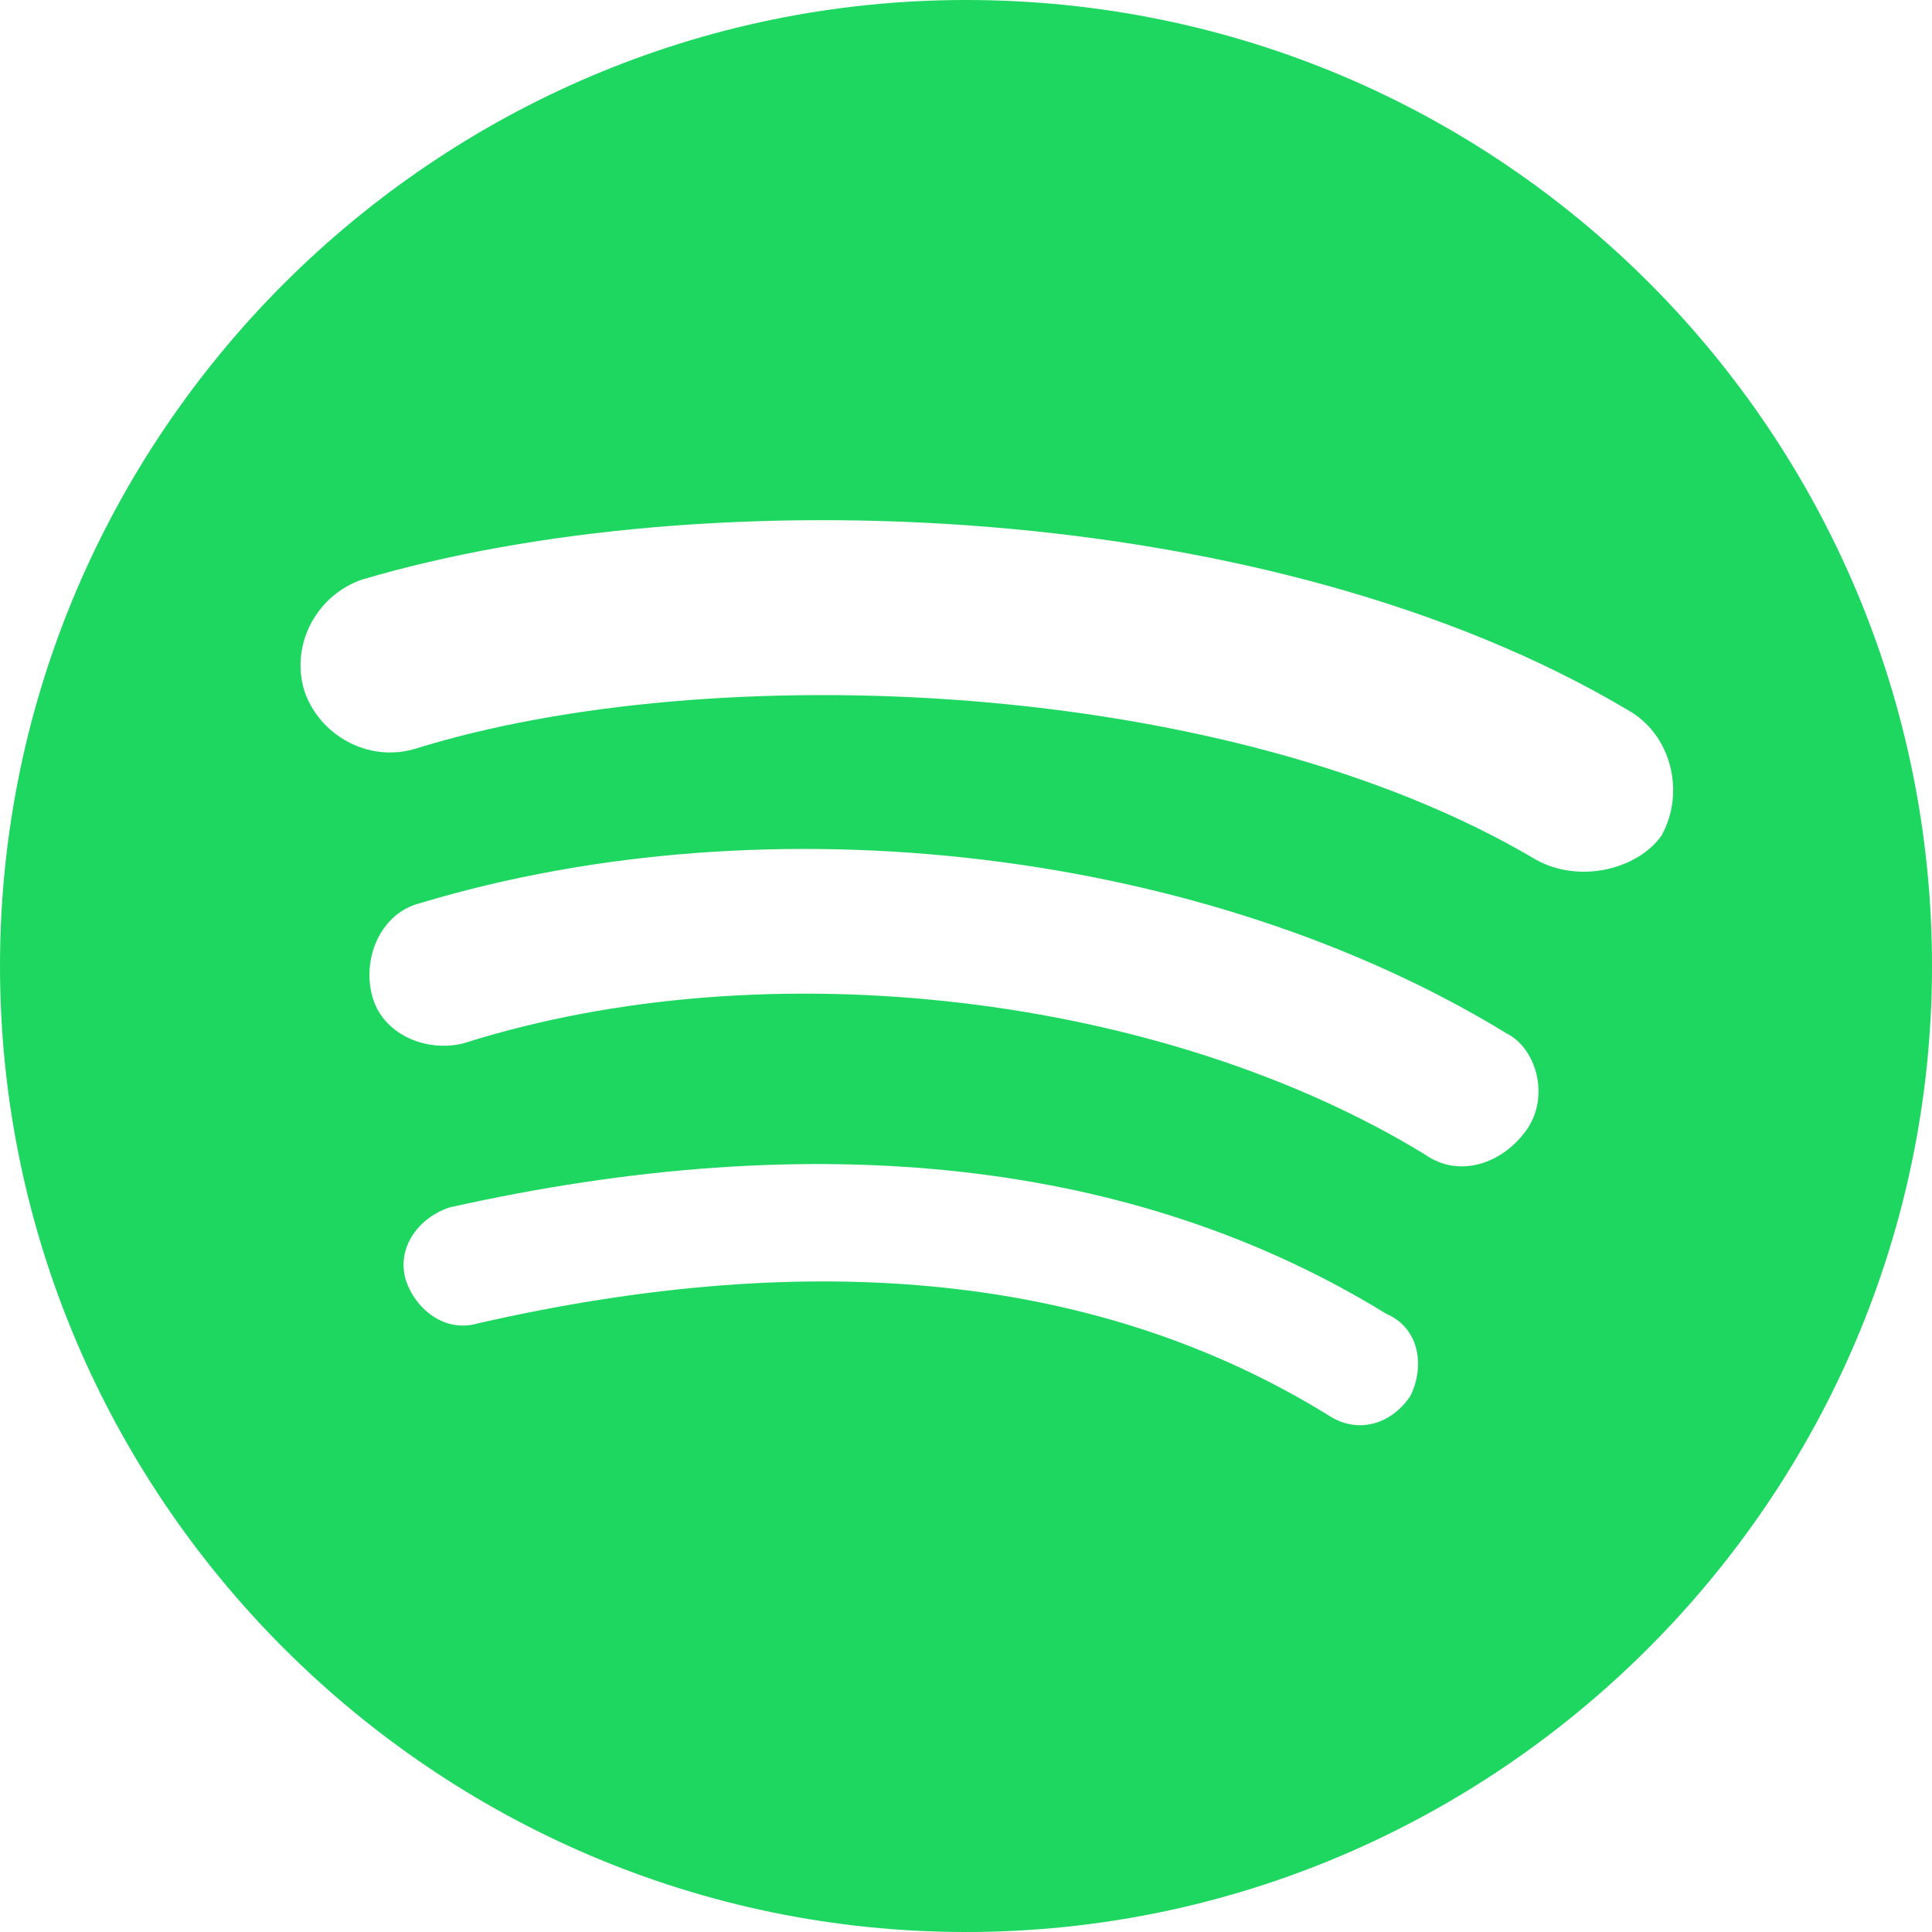
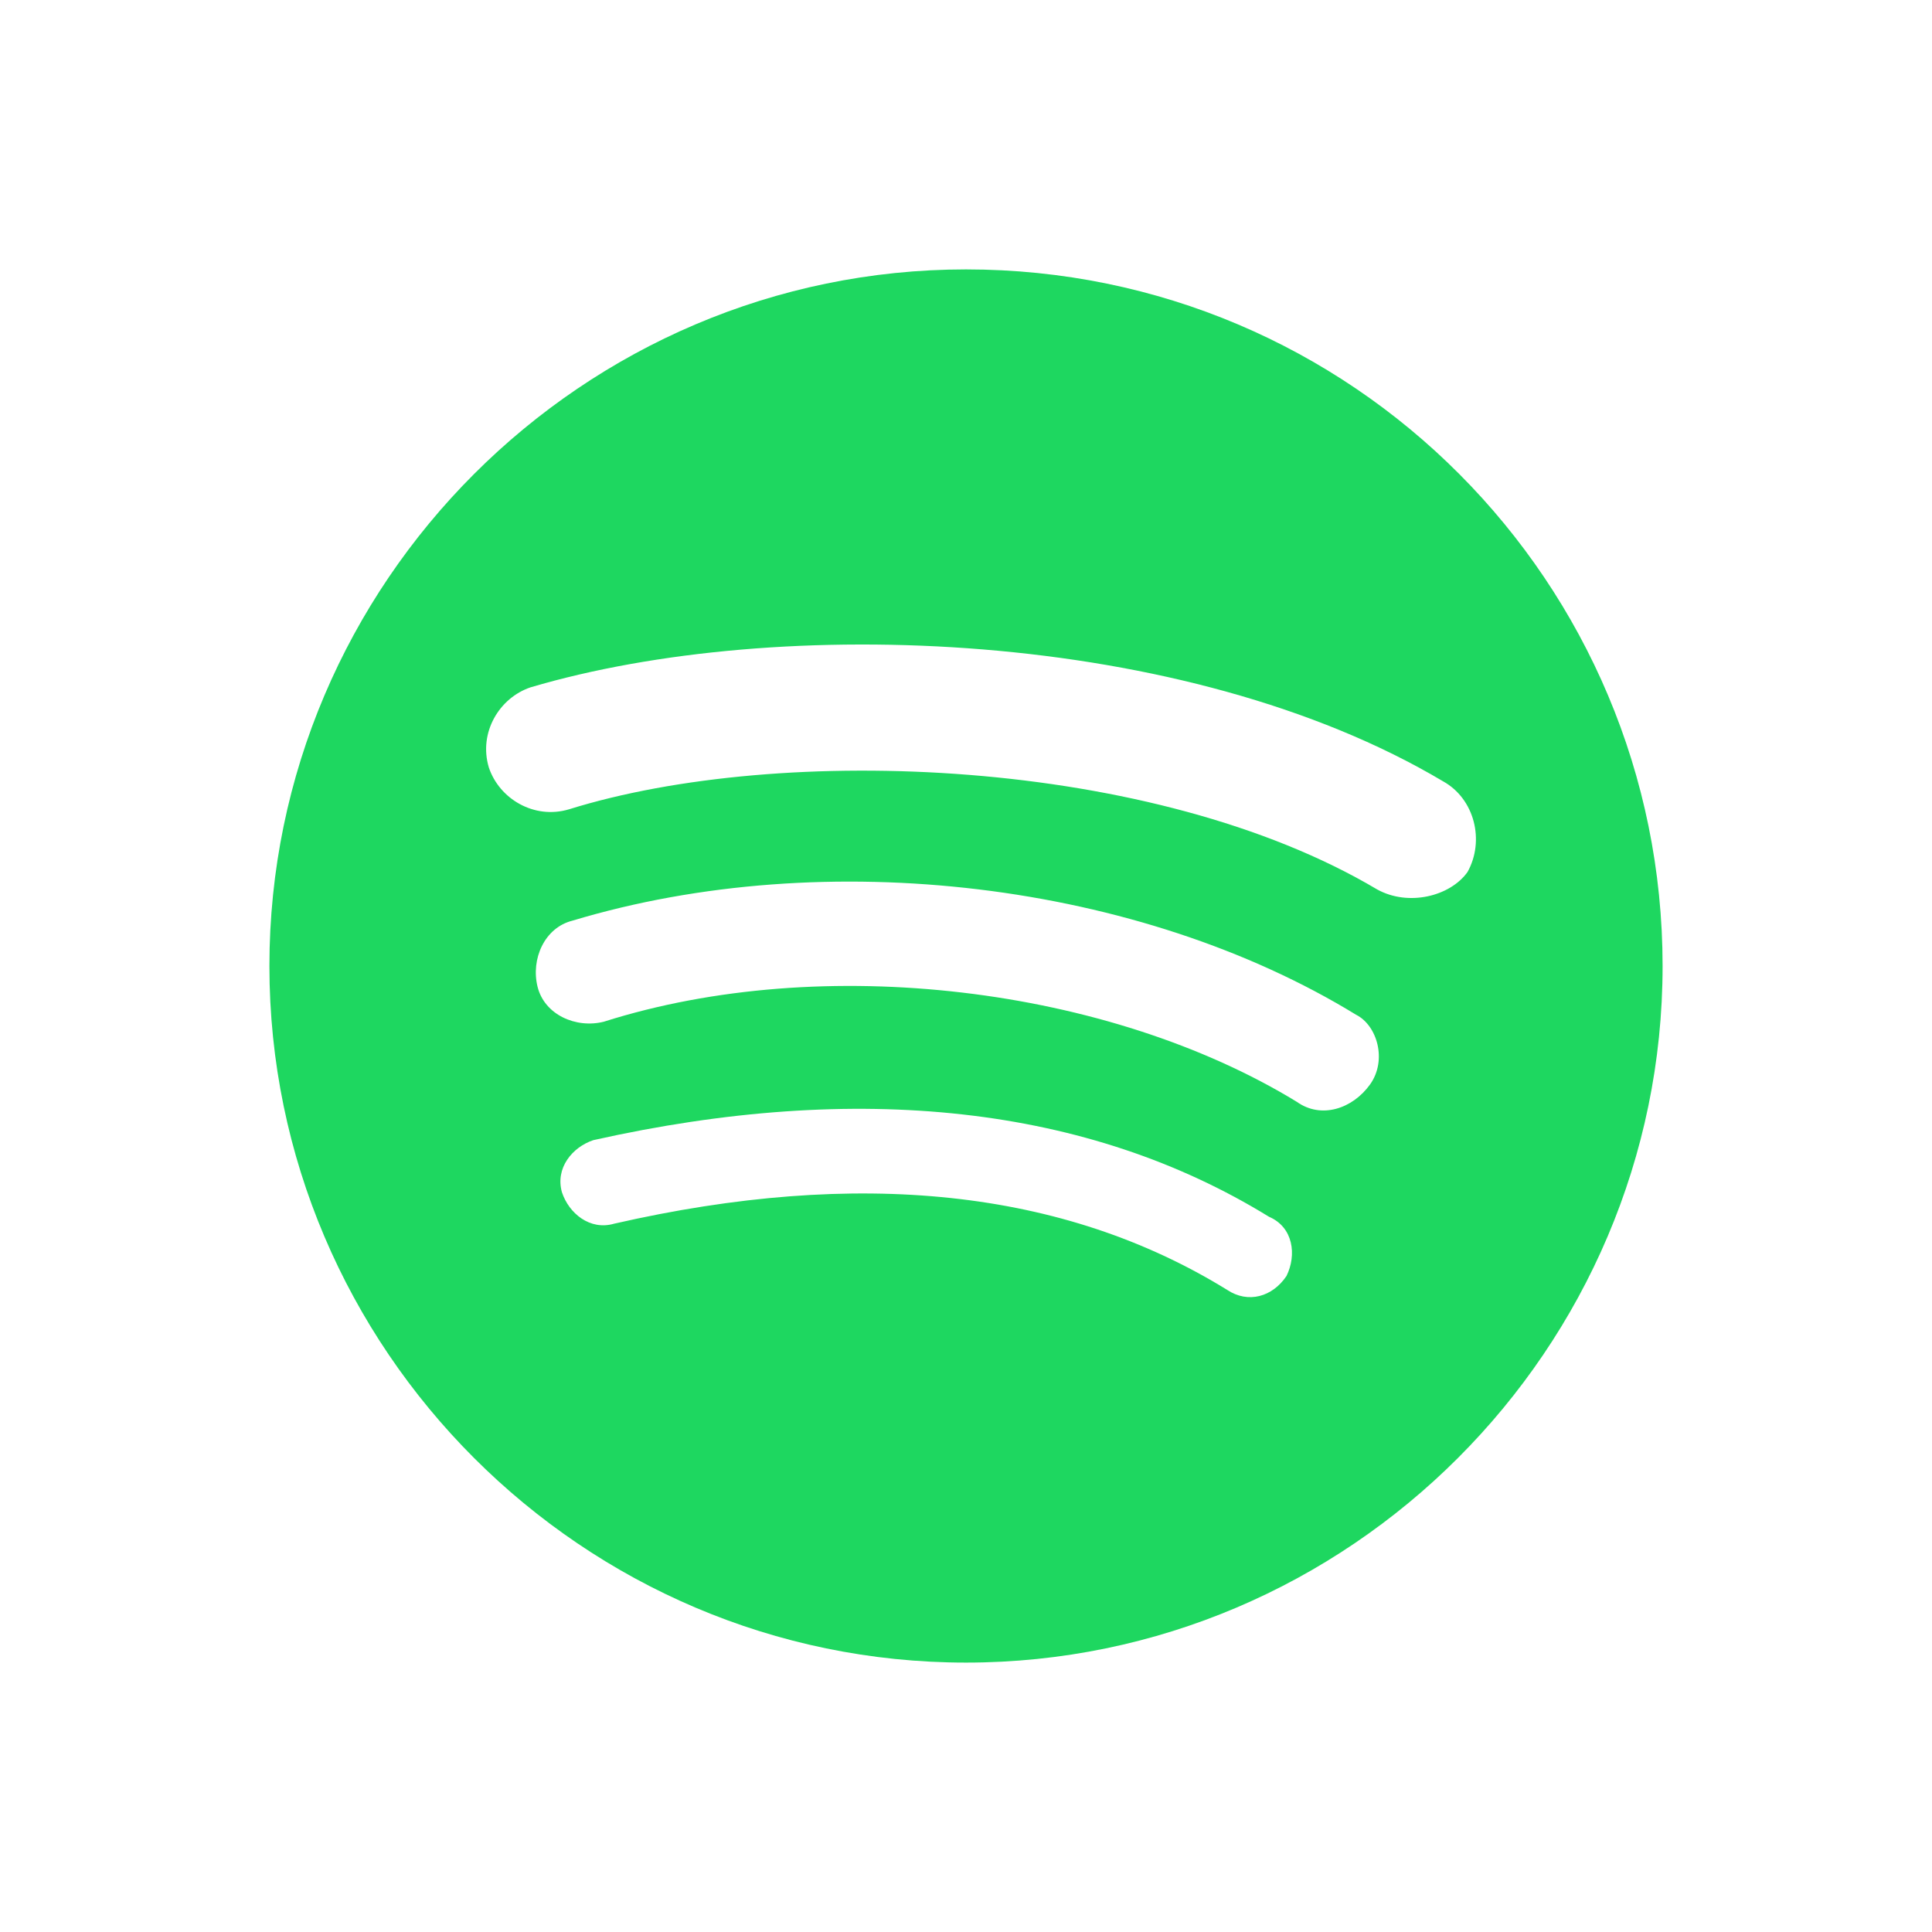
- <svg xmlns="http://www.w3.org/2000/svg" fill="#1ED760" role="img" viewBox="0 0 24 24">
+ <svg xmlns="http://www.w3.org/2000/svg" fill="#1ED760" role="img" viewBox="-4.641 -4.641 33.282 33.282">
  <path d="M12 0C5.4 0 0 5.4 0 12s5.4 12 12 12 12-5.4 12-12S18.66 0 12 0zm5.521 17.34c-.24.359-.66.48-1.021.24-2.82-1.74-6.36-2.101-10.561-1.141-.418.122-.779-.179-.899-.539-.12-.421.18-.78.54-.9 4.56-1.021 8.52-.6 11.64 1.32.42.18.479.659.301 1.02zm1.44-3.3c-.301.42-.841.6-1.262.3-3.239-1.98-8.159-2.58-11.939-1.38-.479.12-1.02-.12-1.14-.6-.12-.48.12-1.021.6-1.141C9.6 9.9 15 10.561 18.72 12.84c.361.181.54.78.241 1.2zm.12-3.36C15.24 8.4 8.82 8.16 5.16 9.301c-.6.179-1.2-.181-1.38-.721-.18-.601.18-1.2.72-1.381 4.26-1.26 11.28-1.02 15.721 1.621.539.3.719 1.02.419 1.56-.299.421-1.02.599-1.559.3z" />
</svg>
